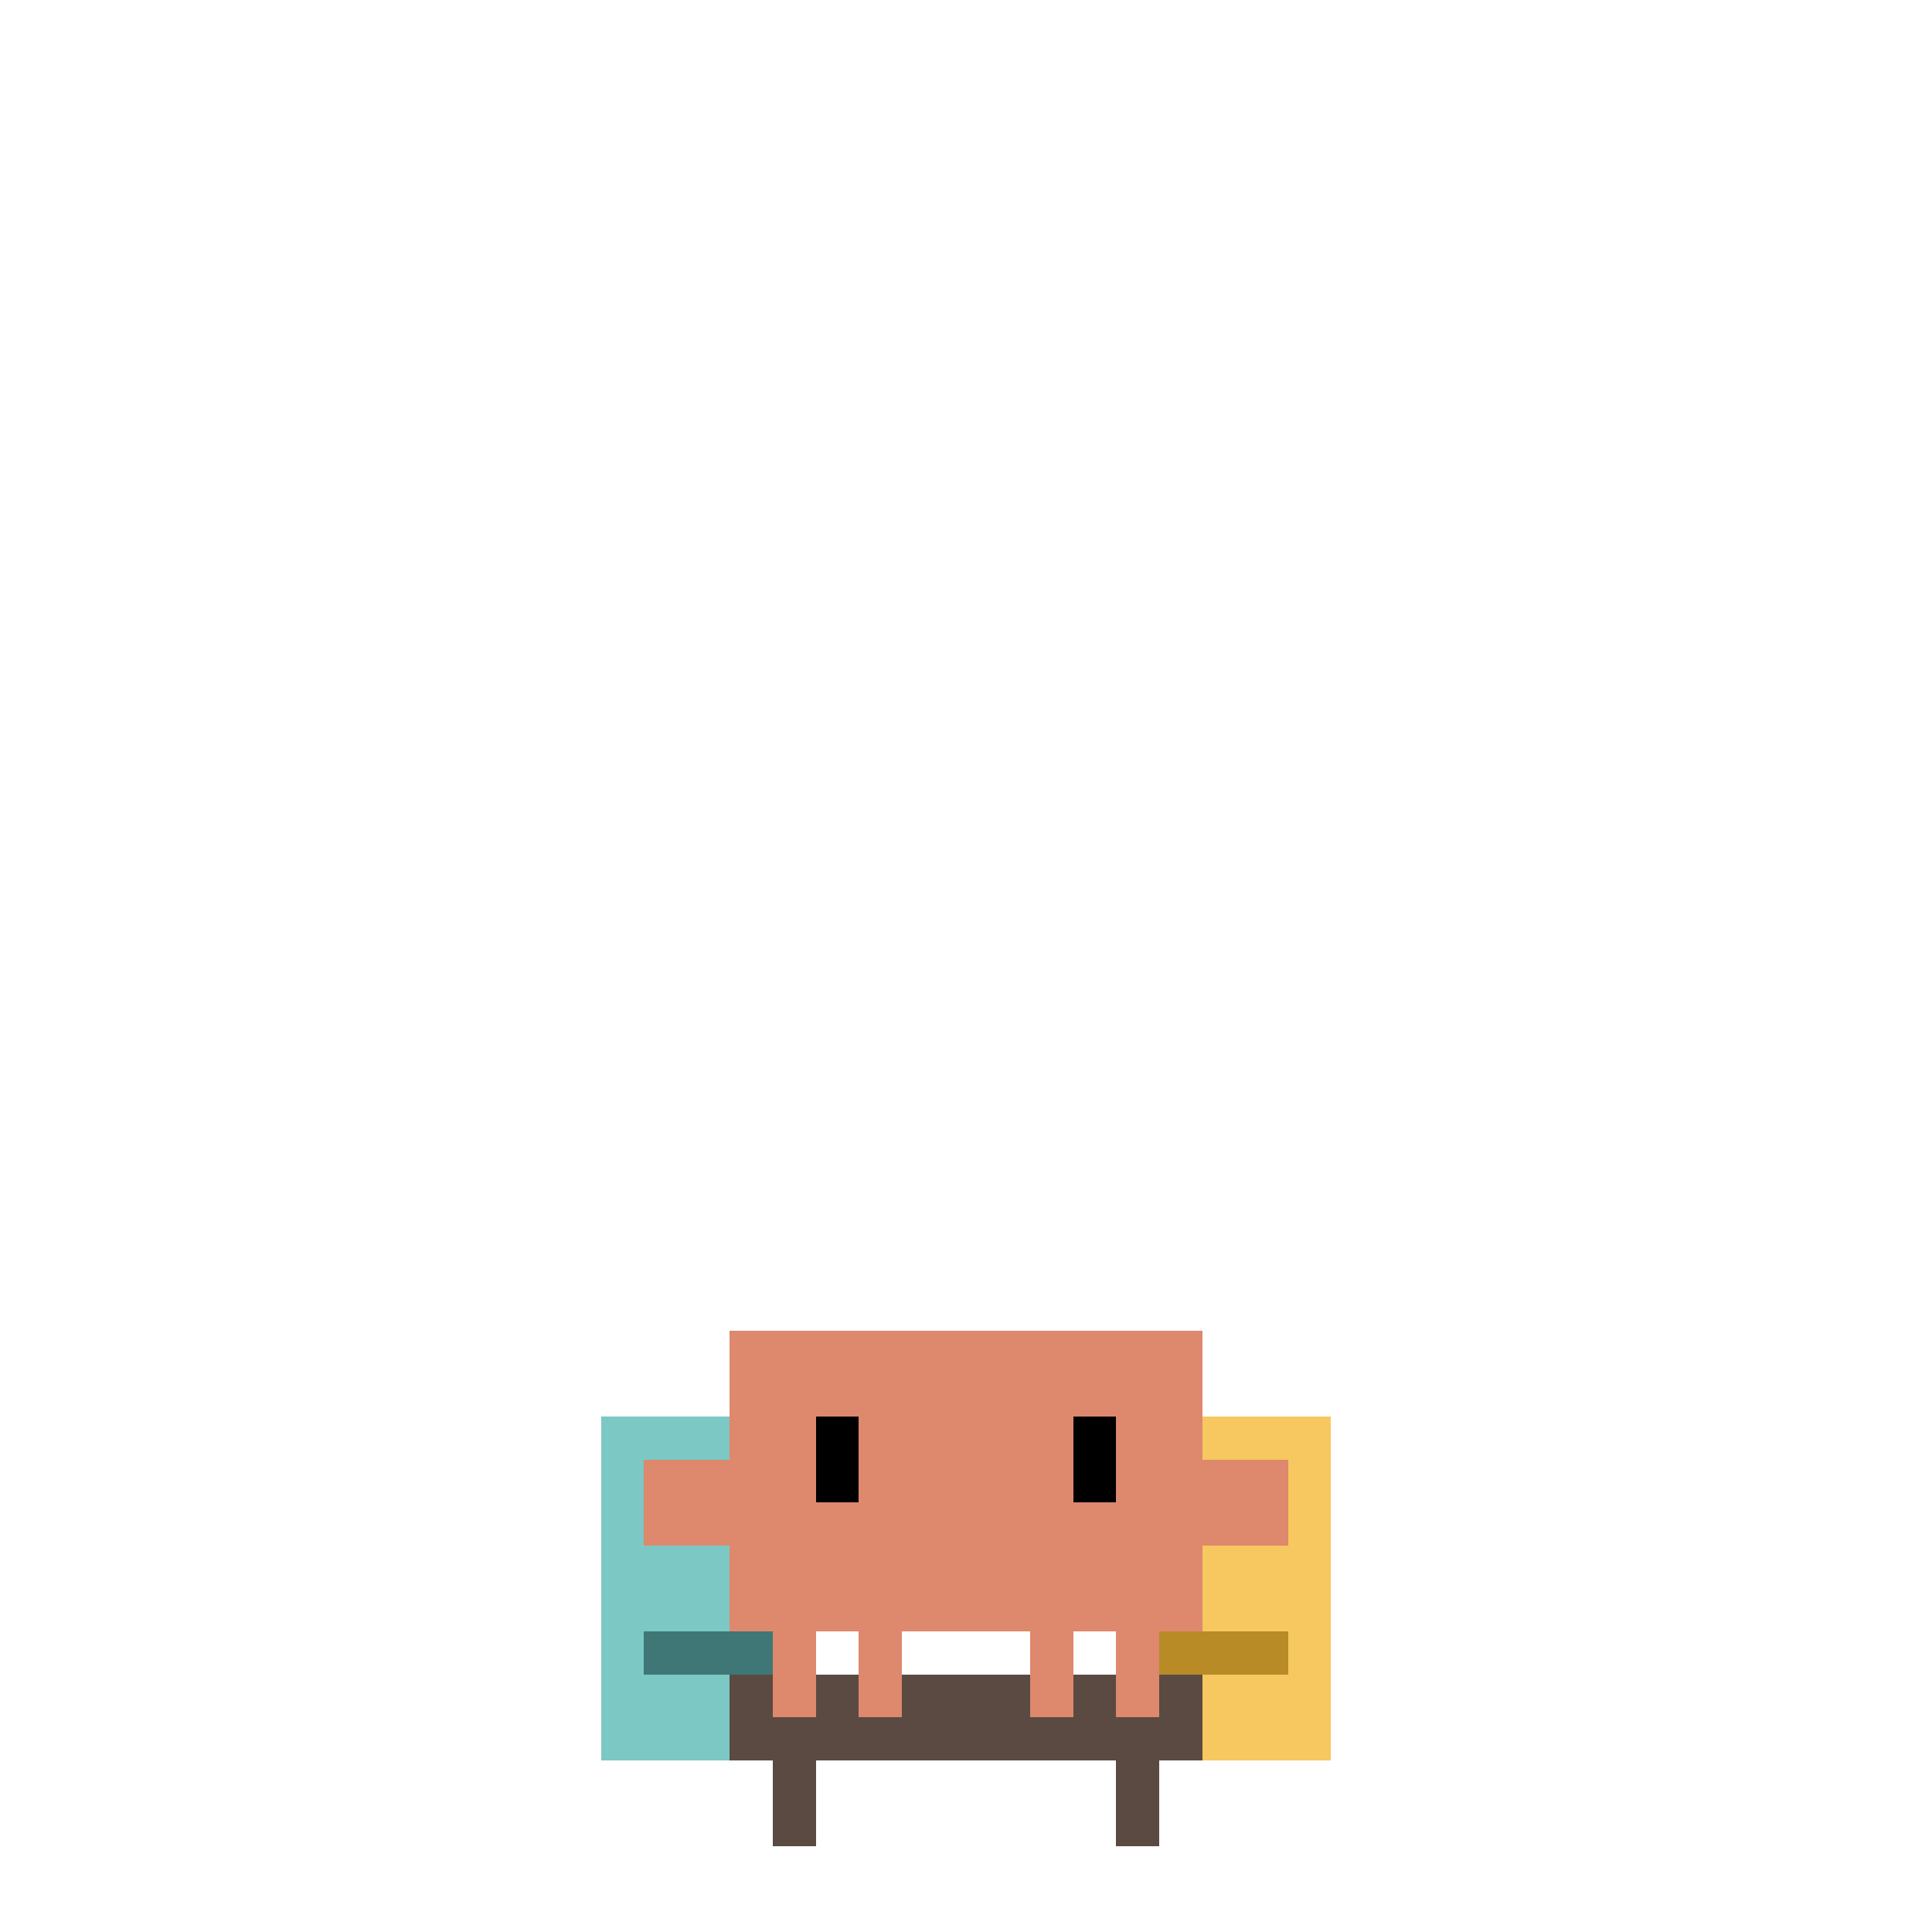
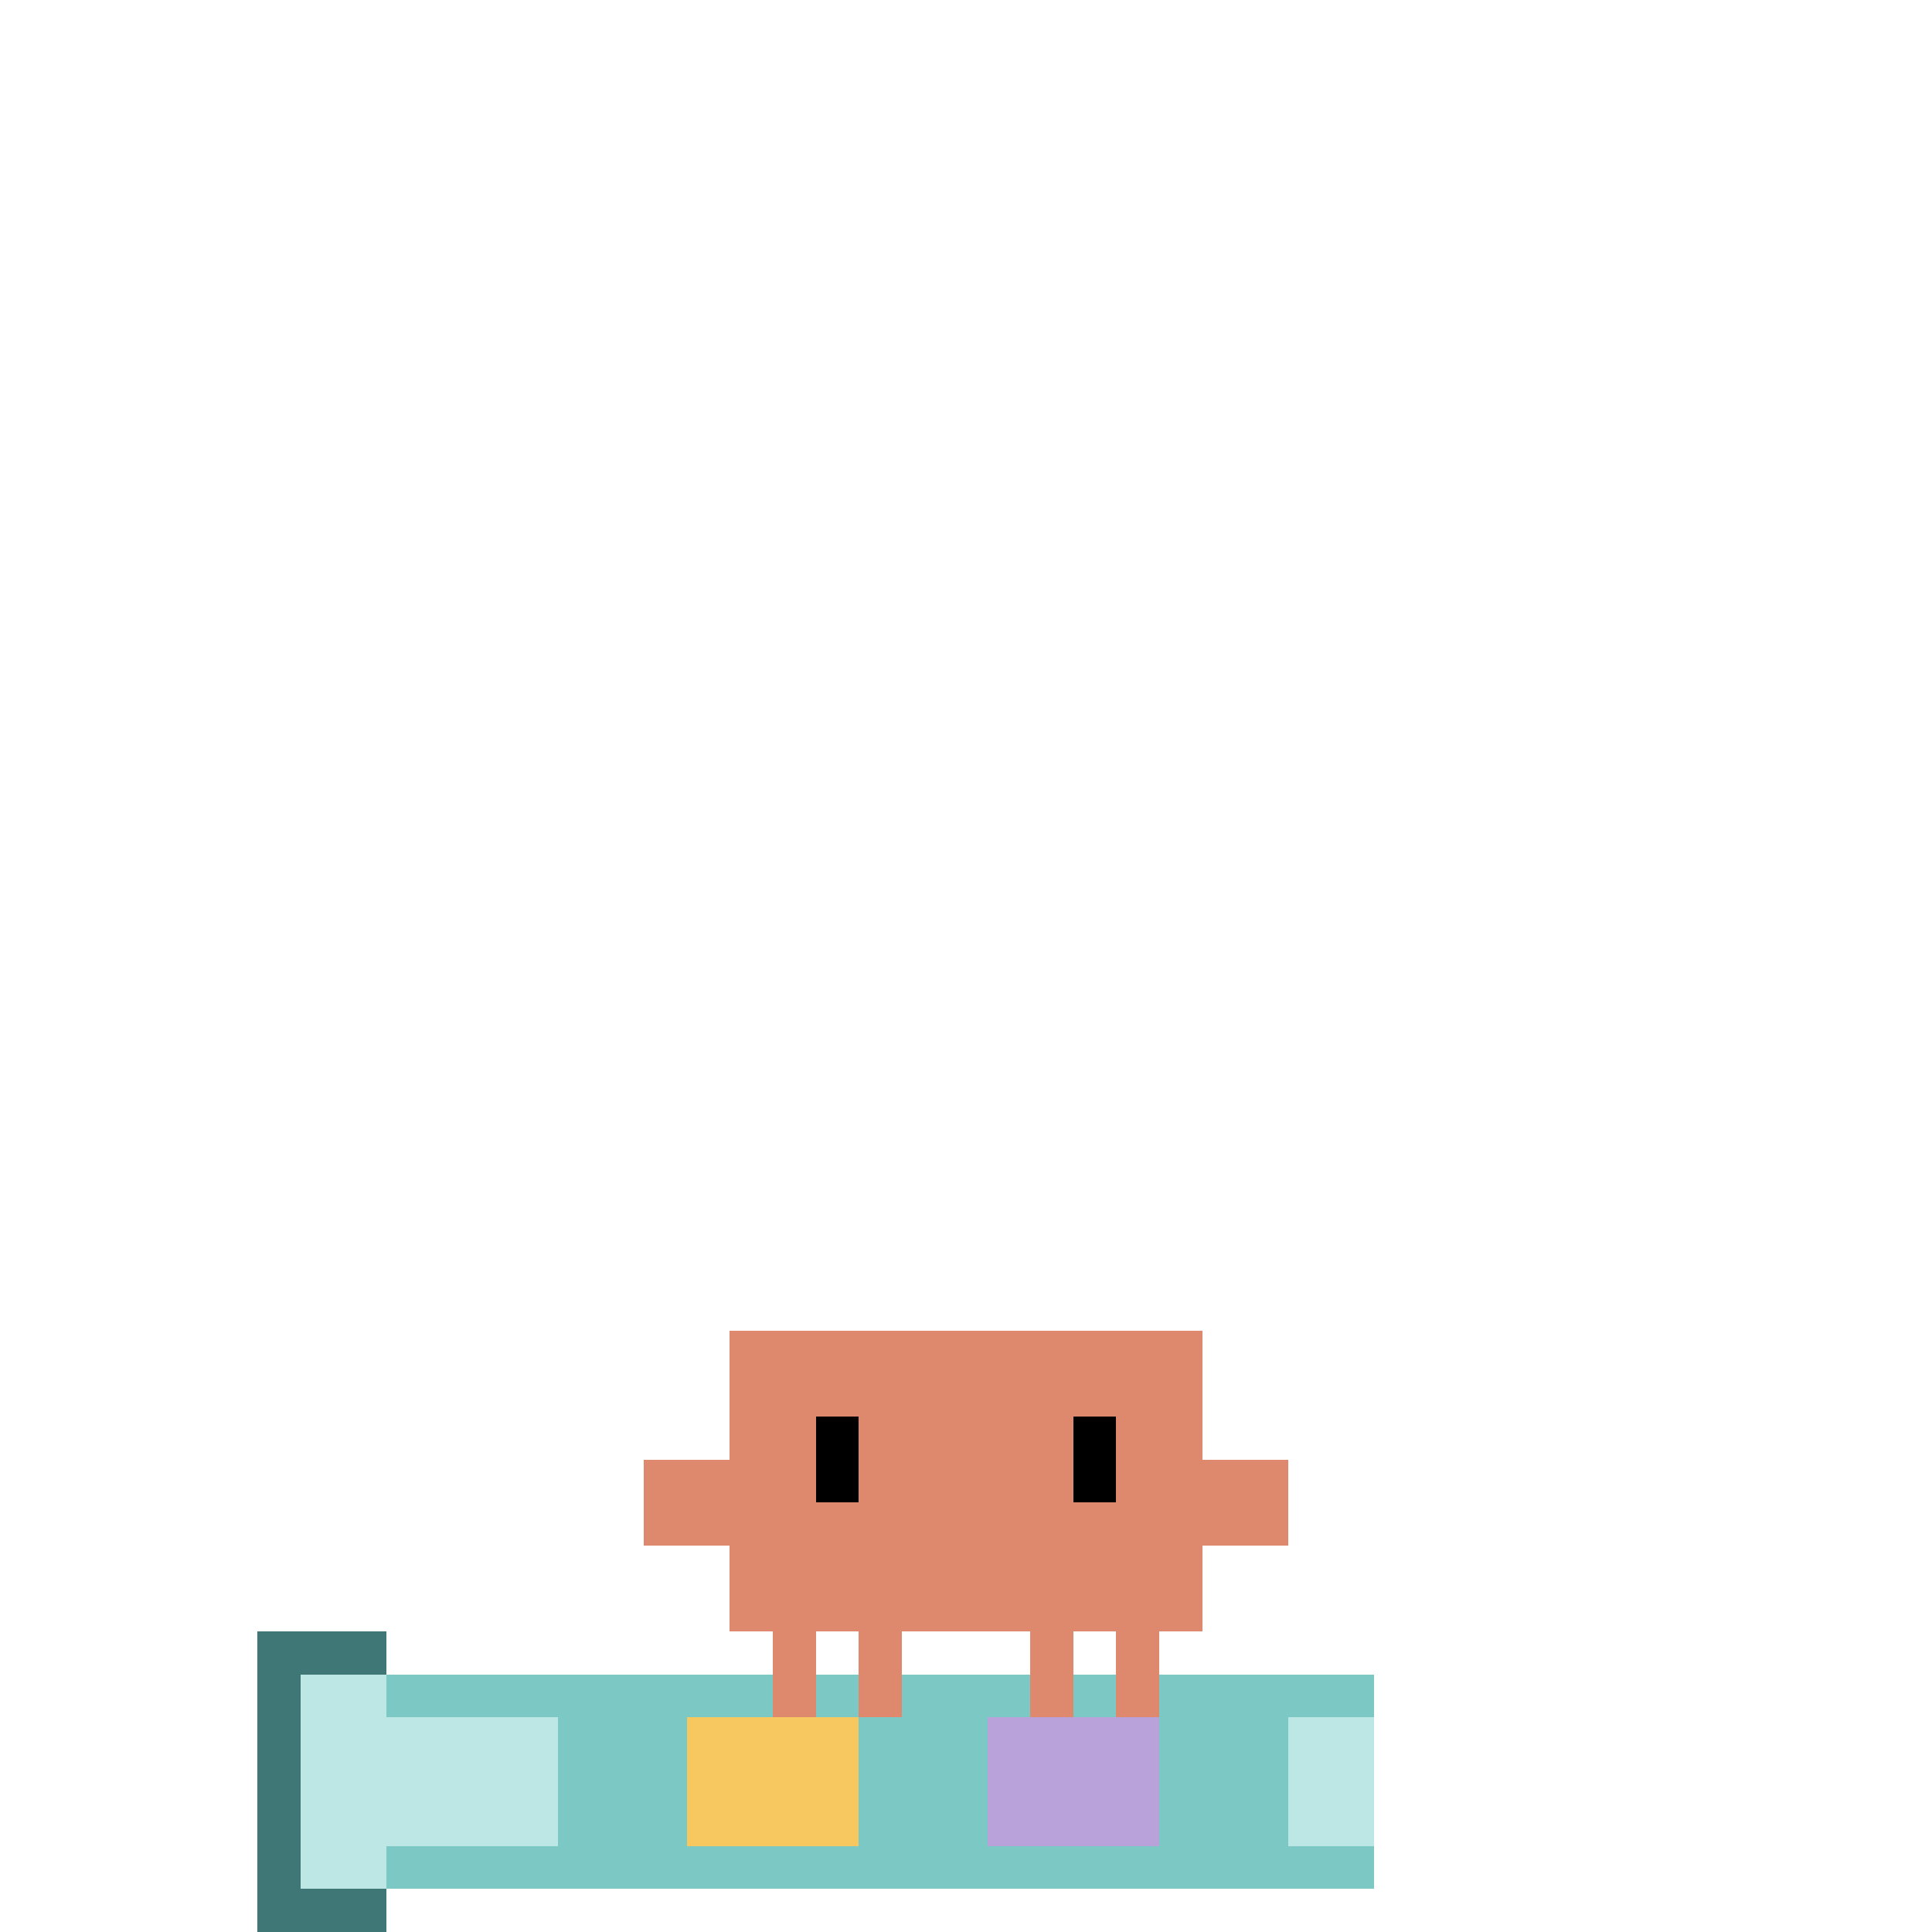
<svg xmlns="http://www.w3.org/2000/svg" class="state-workspace" viewBox="-15 -25 45 45" width="500" height="500" shape-rendering="crispEdges">
-   <g class="studio-left motion">
-     <rect x="-1" y="8" width="5" height="8" fill="#7BC8C4" />
-     <rect x="0" y="9" width="3" height="2" fill="#DDF3F1" />
-     <rect x="0" y="13" width="3" height="1" fill="#3E7775" />
+   <g class="mat motion">
+     <path d="M-8 14H17V19H-8Z" fill="#7BC8C4" />
+     <rect x="-6" y="15" width="4" height="3" fill="#BDE7E4" />
+     <rect x="1" y="15" width="4" height="3" fill="#F6C85F" />
+     <rect x="8" y="15" width="4" height="3" fill="#B9A1D9" />
+     <rect x="15" y="15" width="2" height="3" fill="#BDE7E4" />
  </g>
-   <g class="studio-right motion">
-     <rect x="11" y="8" width="5" height="8" fill="#F6C85F" />
-     <rect x="12" y="9" width="3" height="2" fill="#FFF3C4" />
-     <rect x="12" y="13" width="3" height="1" fill="#B88B27" />
-   </g>
-   <g class="studio-desk motion">
-     <rect x="2" y="14" width="11" height="2" fill="#5A4A42" />
-     <rect x="3" y="16" width="1" height="2" fill="#5A4A42" />
-     <rect x="11" y="16" width="1" height="2" fill="#5A4A42" />
+   <g class="roll motion">
+     <rect x="-9" y="13" width="3" height="7" fill="#3E7775" />
+     <rect x="-8" y="14" width="2" height="5" fill="#BDE7E4" />
  </g>
  <g class="actor motion">
    <g fill="#DE886D">
      <rect id="outer-left-leg" x="3" y="13" width="1" height="2" />
      <rect id="inner-left-leg" x="5" y="13" width="1" height="2" />
      <rect id="inner-right-leg" x="9" y="13" width="1" height="2" />
      <rect id="outer-right-leg" x="11" y="13" width="1" height="2" />
      <rect id="torso" x="2" y="6" width="11" height="7" />
      <g class="left-claw motion">
        <rect id="left-arm" x="0" y="9" width="2" height="2" />
      </g>
      <g class="right-claw motion">
        <rect id="right-arm" x="13" y="9" width="2" height="2" />
      </g>
    </g>
-     <g class="eyes motion blink" fill="#000000">
+     <g class="eyes motion blink" fill="#000">
      <rect id="left-eye" x="4" y="8" width="1" height="2" />
      <rect id="right-eye" x="10" y="8" width="1" height="2" />
    </g>
  </g>
</svg>
